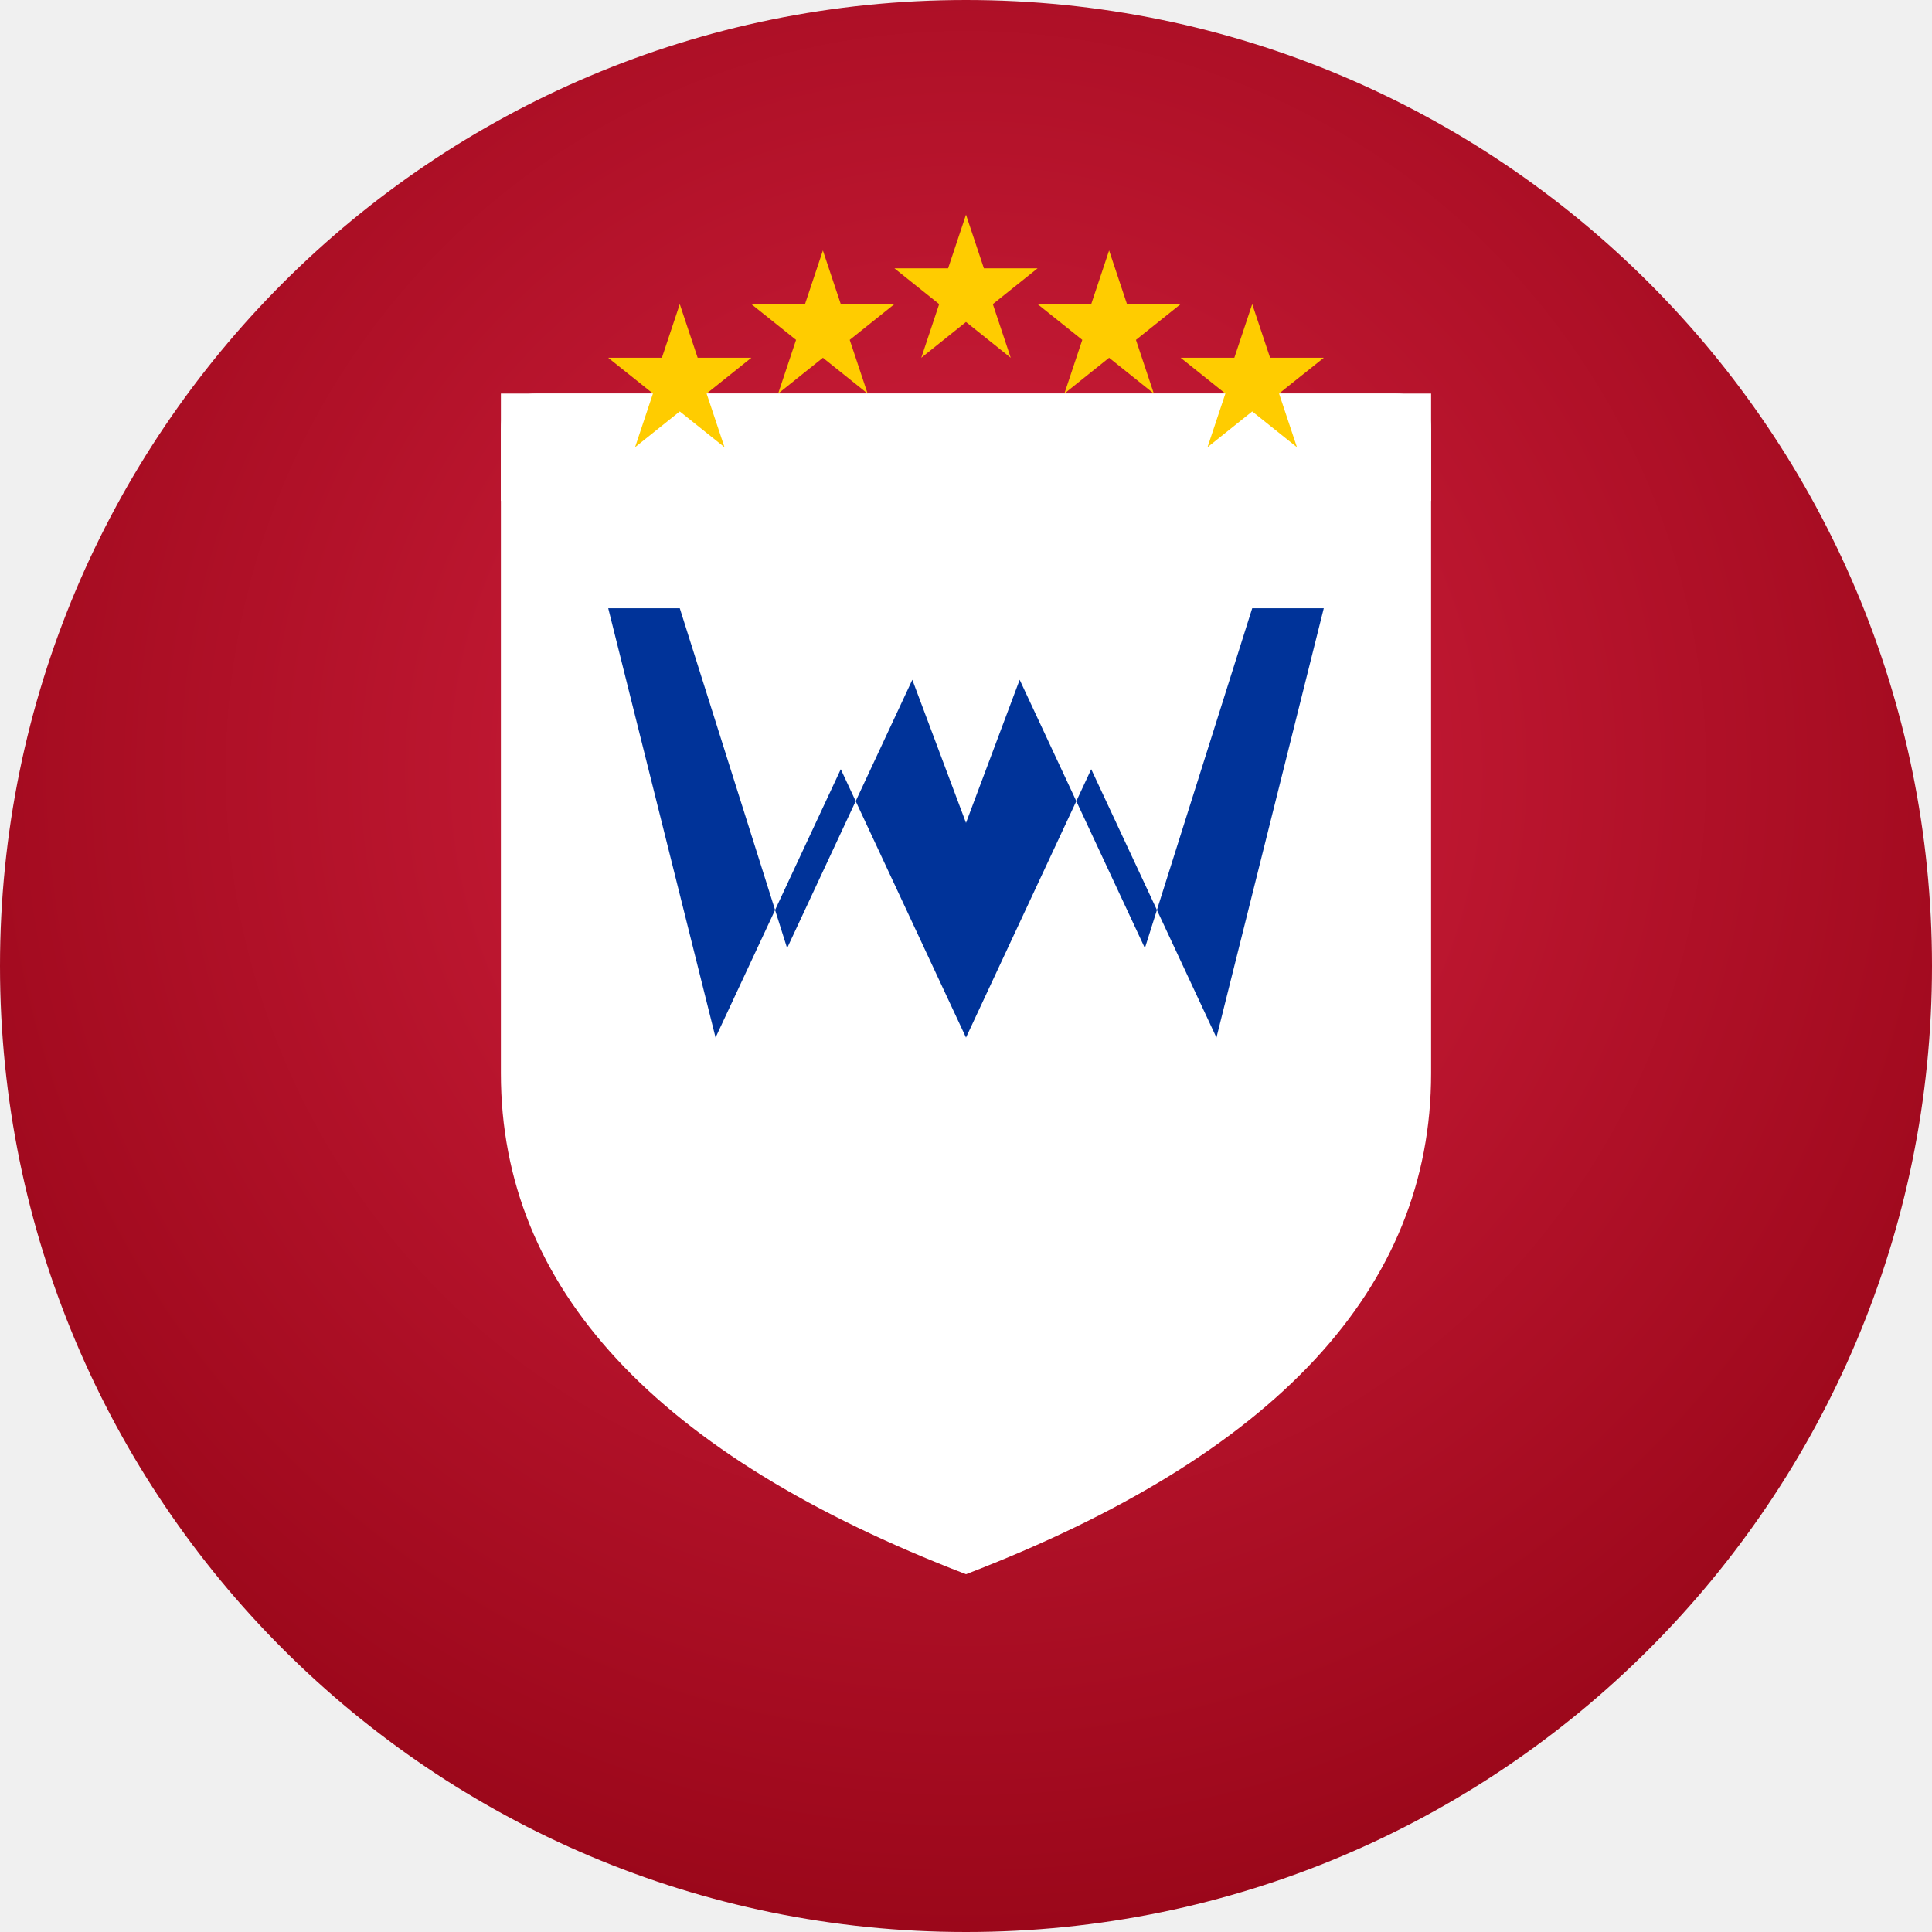
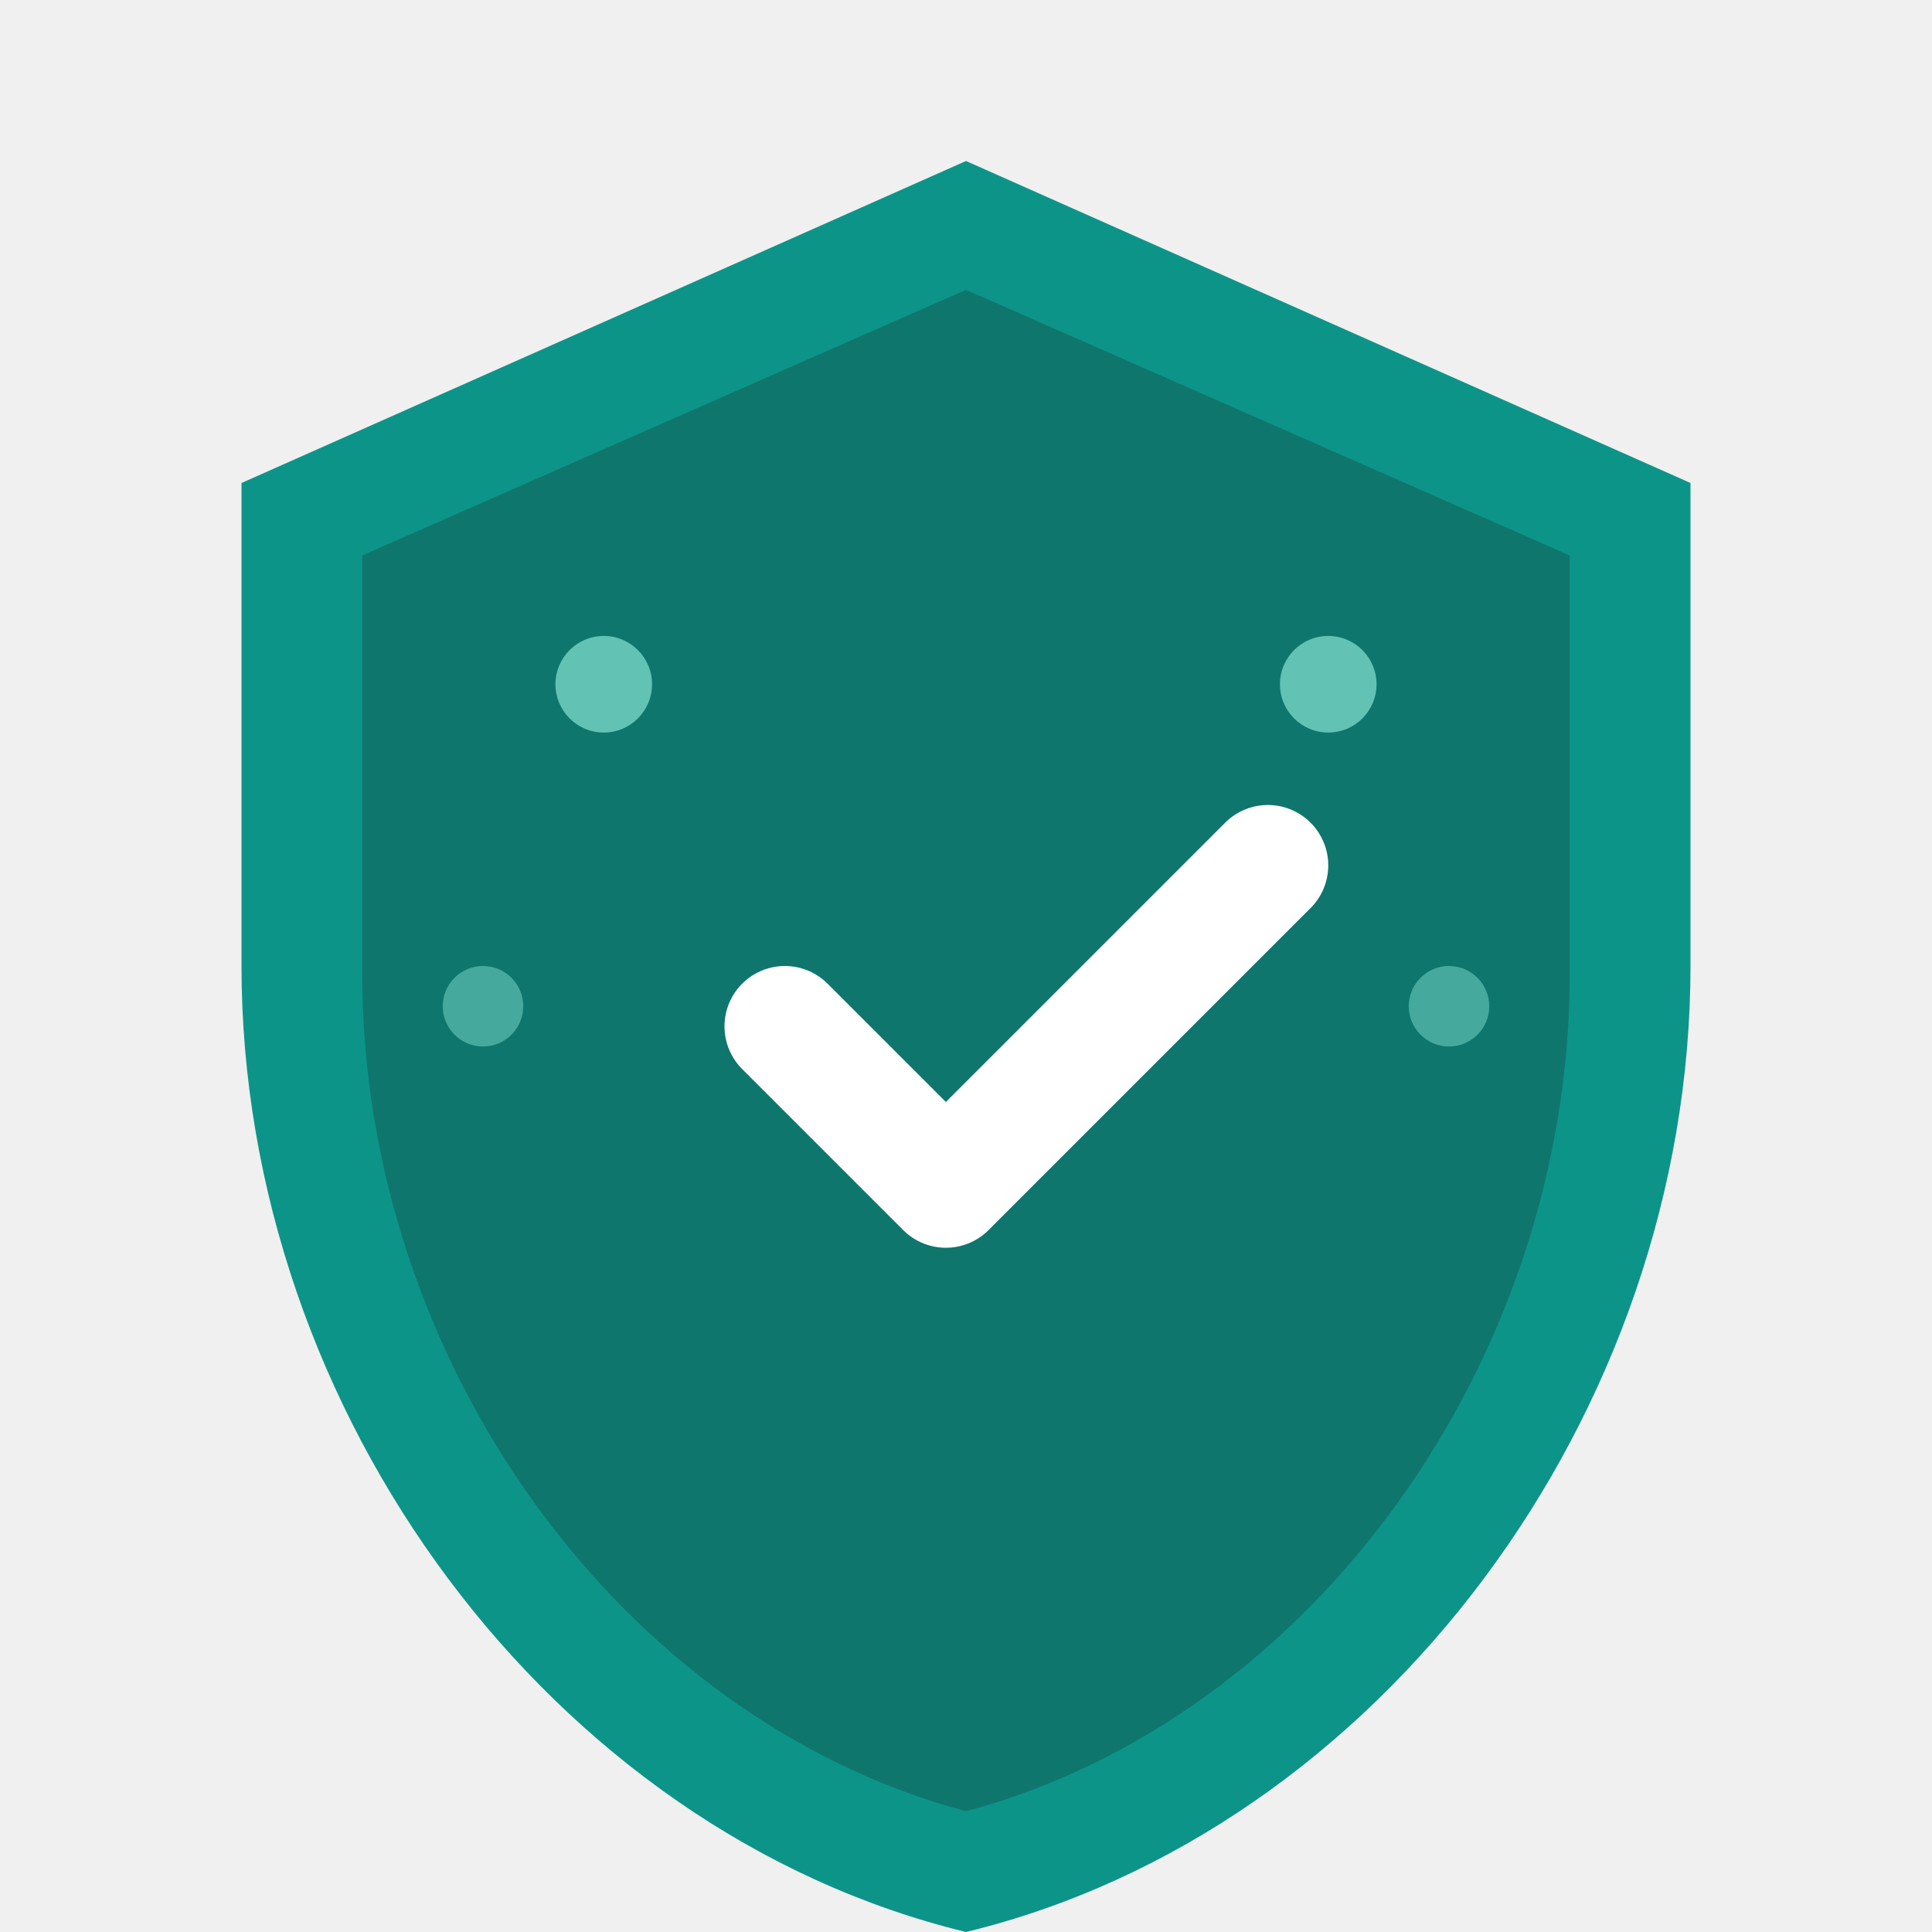
- <svg xmlns="http://www.w3.org/2000/svg" viewBox="0 0 108 108">
-   <defs>
-     <radialGradient id="bg" cx="50%" cy="40%" r="76%">
-       <stop offset="0%" stop-color="#D4213F" />
-       <stop offset="100%" stop-color="#8B0010" />
-     </radialGradient>
-   </defs>
-   <circle cx="54" cy="54" r="54" fill="url(#bg)" />
-   <path fill="#FFF" d="M54,22 C54,22 28,22 28,22 L28,60 Q28,78 54,88 Q80,78 80,60 L80,22 Z" />
-   <path fill="#FFF" d="M30,22 Q28,22 28,24 L28,28 Q42,26 54,26 Q66,26 80,28 L80,24 Q80,22 78,22 Z" />
-   <path fill="#003399" d="M34,34 L40,58 L47,43 L54,58 L61,43 L68,58 L74,34 L70,34 L64,53 L57,38 L54,46 L51,38 L44,53 L38,34 Z" />
-   <path fill="#FFCC00" d="M38,17 L39,20 L42,20 L39.5,22 L40.5,25 L38,23 L35.5,25 L36.5,22 L34,20 L37,20 Z" />
-   <path fill="#FFCC00" d="M46,14 L47,17 L50,17 L47.5,19 L48.5,22 L46,20 L43.5,22 L44.5,19 L42,17 L45,17 Z" />
-   <path fill="#FFCC00" d="M54,12 L55,15 L58,15 L55.5,17 L56.5,20 L54,18 L51.5,20 L52.5,17 L50,15 L53,15 Z" />
-   <path fill="#FFCC00" d="M62,14 L63,17 L66,17 L63.5,19 L64.5,22 L62,20 L59.5,22 L60.5,19 L58,17 L61,17 Z" />
-   <path fill="#FFCC00" d="M70,17 L71,20 L74,20 L71.5,22 L72.5,25 L70,23 L67.5,25 L68.5,22 L66,20 L69,20 Z" />
+ <svg xmlns="http://www.w3.org/2000/svg" viewBox="0 0 48 48">
+   <path d="M24 4L6 12v12c0 11.1 7.7 21.5 18 24 10.3-2.5 18-12.9 18-24V12L24 4z" fill="#0D9488" />
+   <path d="M24 7.2L9 13.8v10.4c0 9.6 6.4 18.5 15 20.8 8.6-2.3 15-11.2 15-20.8V13.8L24 7.2z" fill="#0F766E" />
+   <path d="M19.5 25.5l4 4 8-8" stroke="#fff" stroke-width="3" stroke-linecap="round" stroke-linejoin="round" fill="none" />
+   <circle cx="15" cy="17" r="1.2" fill="#99F6E4" opacity="0.6" />
+   <circle cx="33" cy="17" r="1.2" fill="#99F6E4" opacity="0.6" />
+   <circle cx="12" cy="25" r="1" fill="#99F6E4" opacity="0.4" />
+   <circle cx="36" cy="25" r="1" fill="#99F6E4" opacity="0.4" />
</svg>
